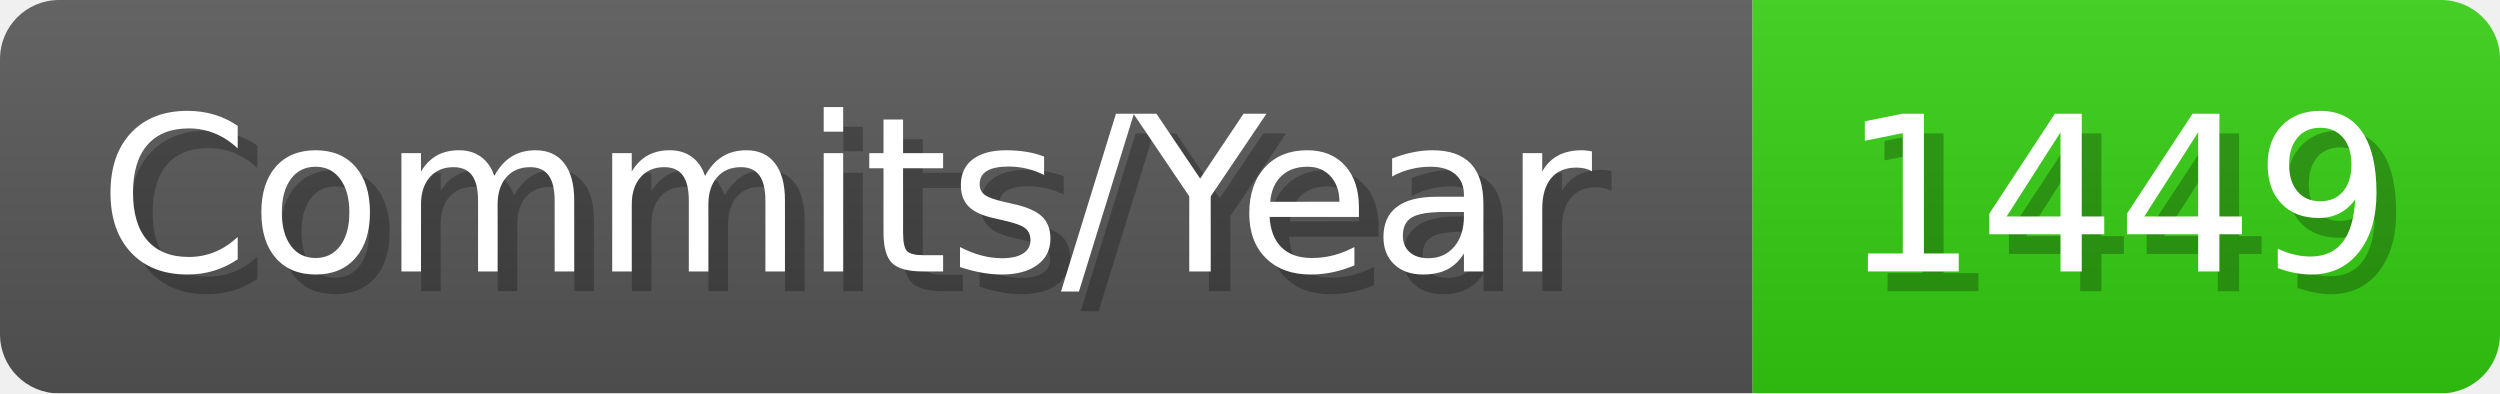
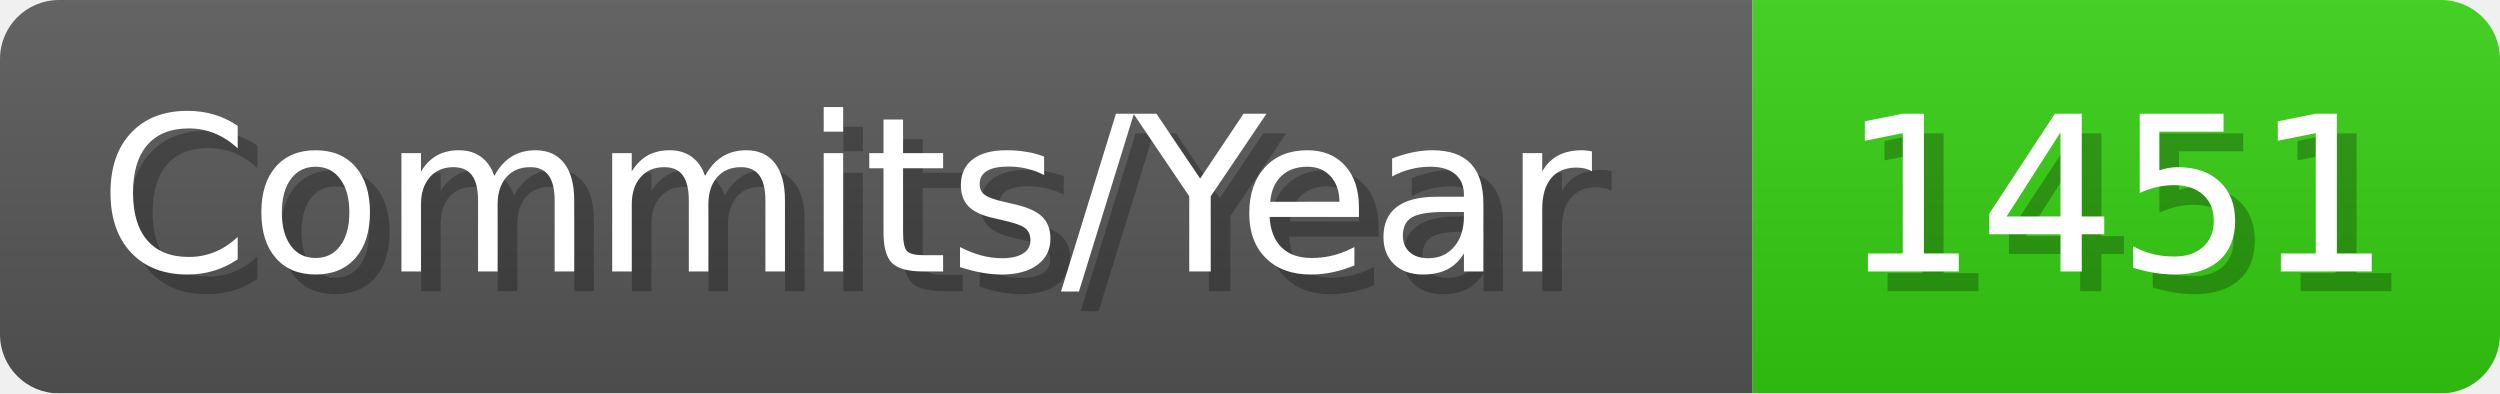
- <svg xmlns="http://www.w3.org/2000/svg" width="127.1" height="20" viewBox="0 0 1271 200" role="img" aria-label="Commits/Year: 1449">
+ <svg xmlns="http://www.w3.org/2000/svg" width="127.1" height="20" viewBox="0 0 1271 200" role="img" aria-label="Commits/Year: 1451">
  <linearGradient id="aUPdi" x2="0" y2="100%">
    <stop offset="0" stop-opacity=".1" stop-color="#EEE" />
    <stop offset="1" stop-opacity=".1" />
  </linearGradient>
  <mask id="WfAiQ">
    <rect width="1271" height="200" rx="30" fill="#FFF" />
  </mask>
  <g mask="url(#WfAiQ)">
    <rect width="891" height="200" fill="#555" />
    <rect width="380" height="200" fill="#3C1" x="891" />
    <rect width="1271" height="200" fill="url(#aUPdi)" />
  </g>
  <g aria-hidden="true" fill="#fff" text-anchor="start" font-family="Verdana,DejaVu Sans,sans-serif" font-size="110">
    <text x="60" y="148" textLength="791" fill="#000" opacity="0.25">Commits/Year</text>
    <text x="50" y="138" textLength="791">Commits/Year</text>
-     <text x="946" y="148" textLength="280" fill="#000" opacity="0.25">1449</text>
-     <text x="936" y="138" textLength="280">1449</text>
+     <text x="946" y="148" textLength="280" fill="#000" opacity="0.25">1451</text>
+     <text x="936" y="138" textLength="280">1451</text>
  </g>
</svg>
